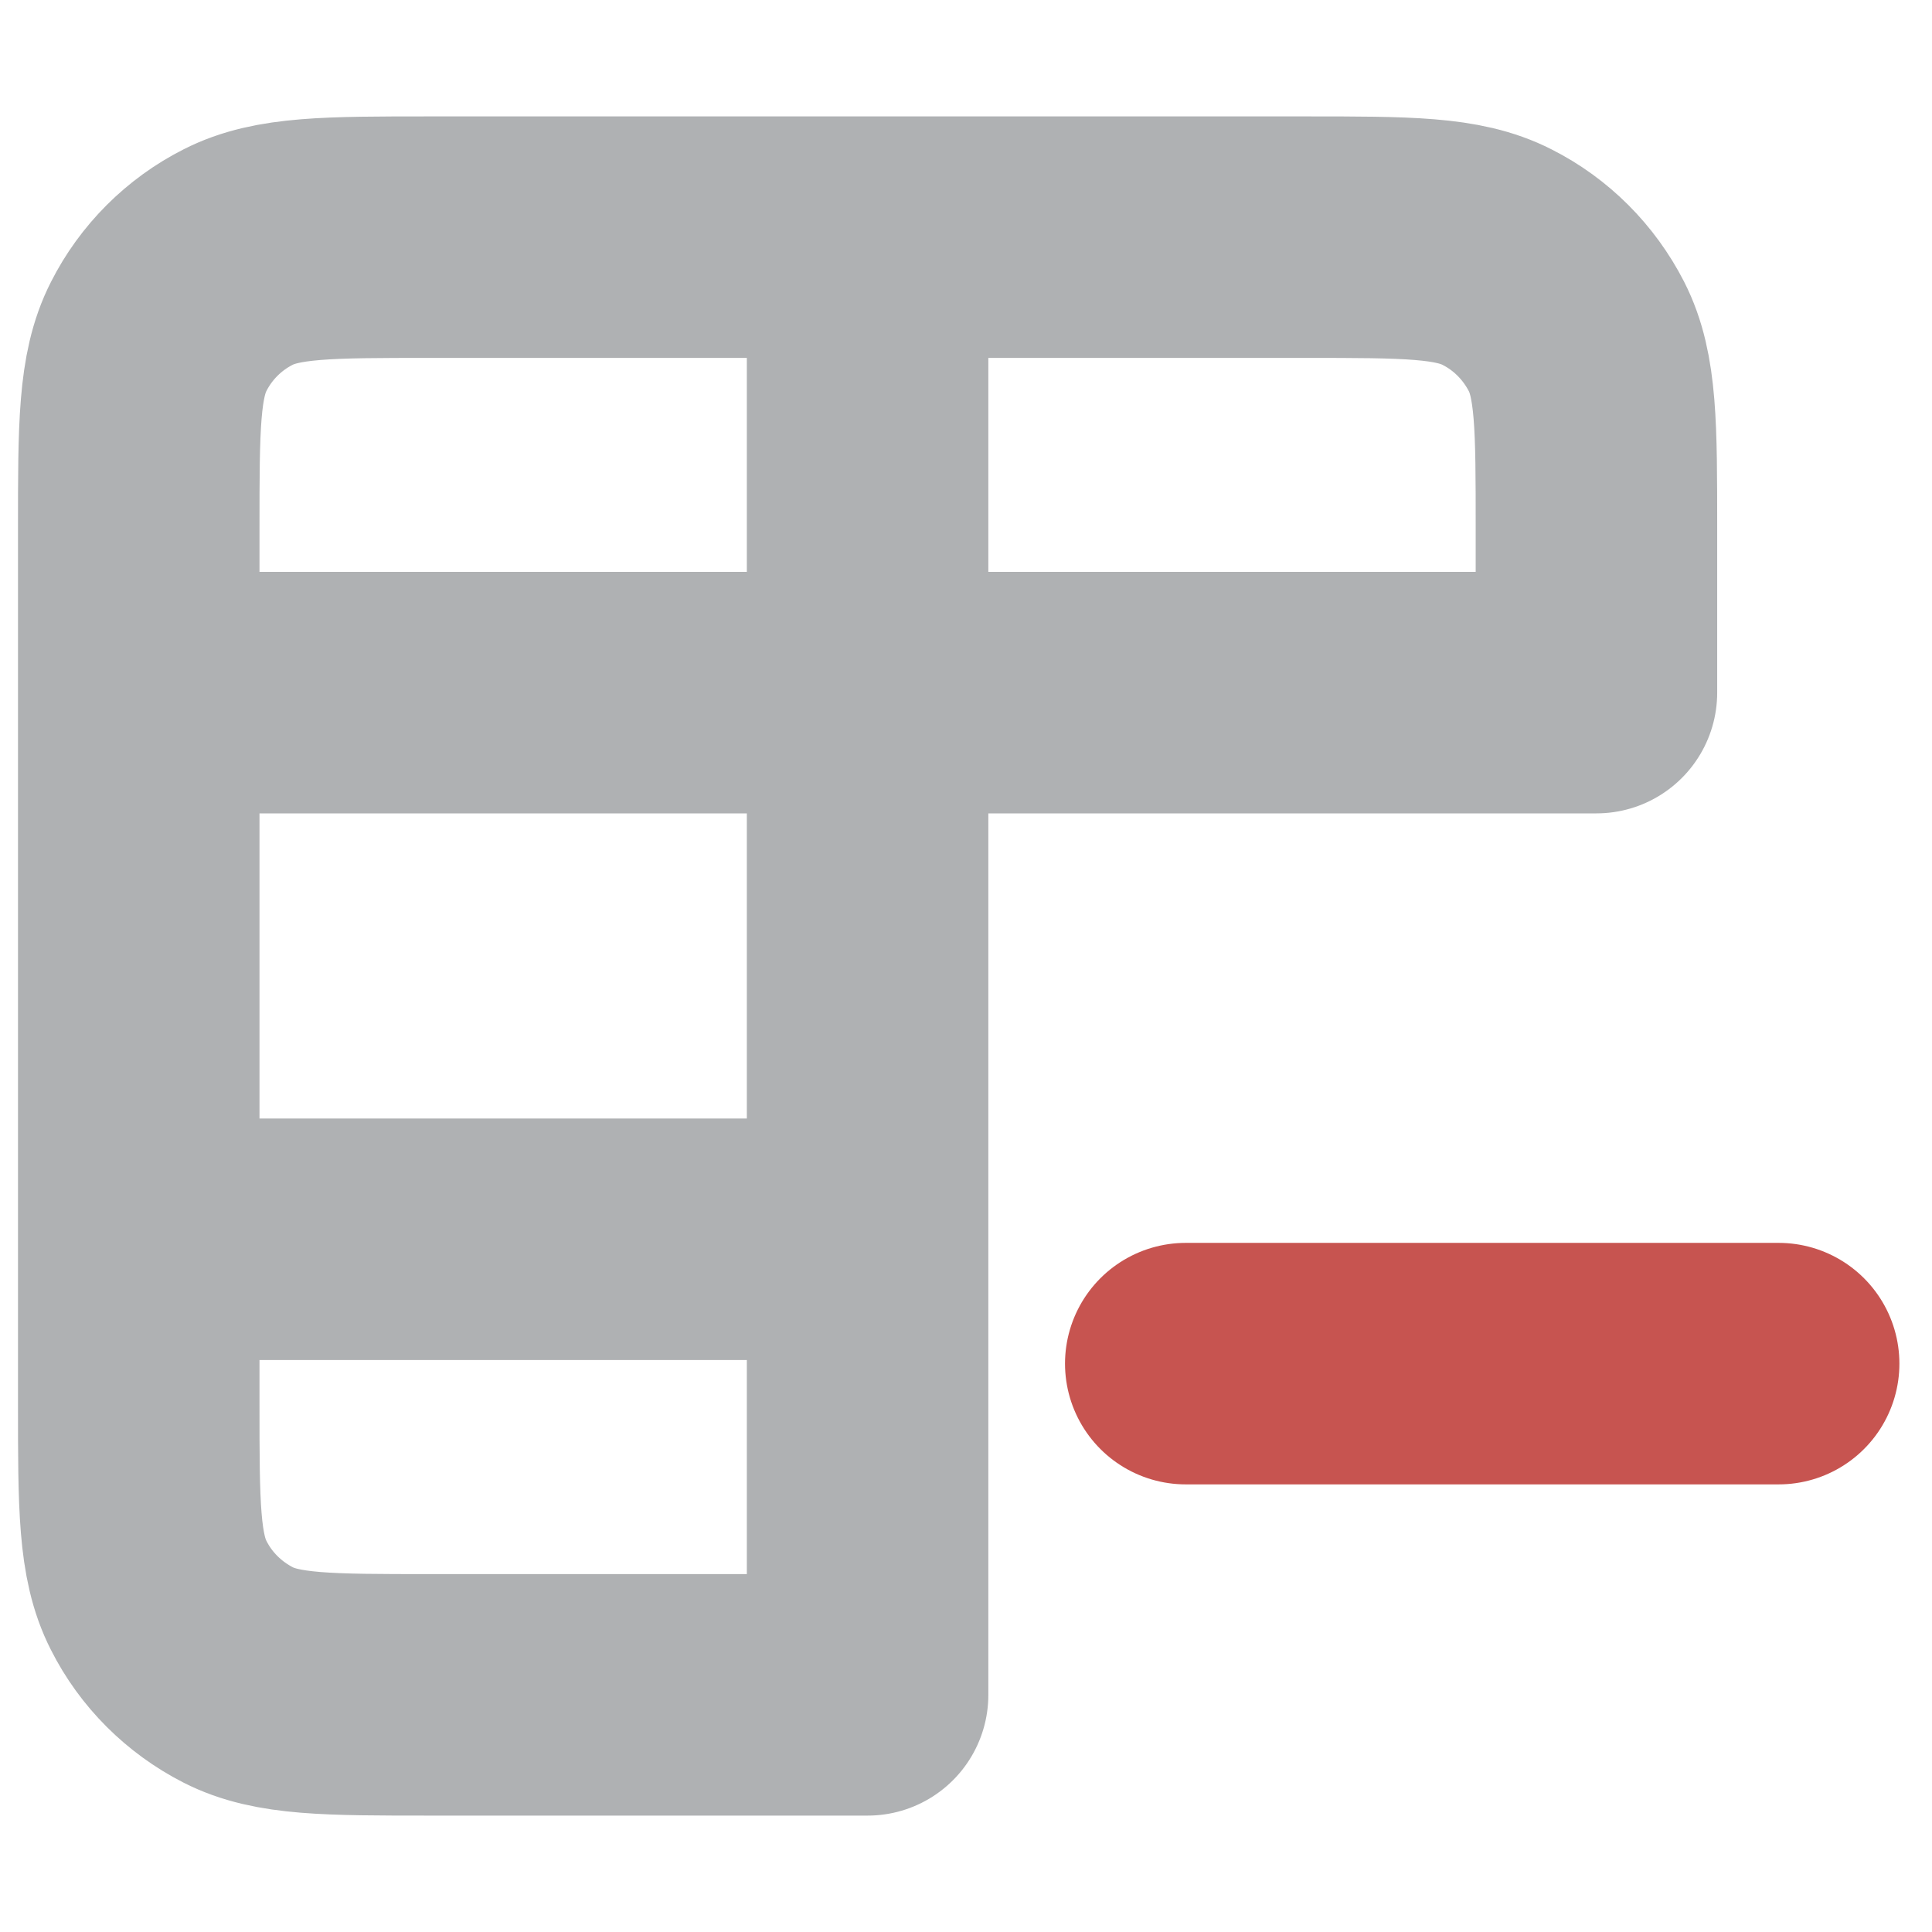
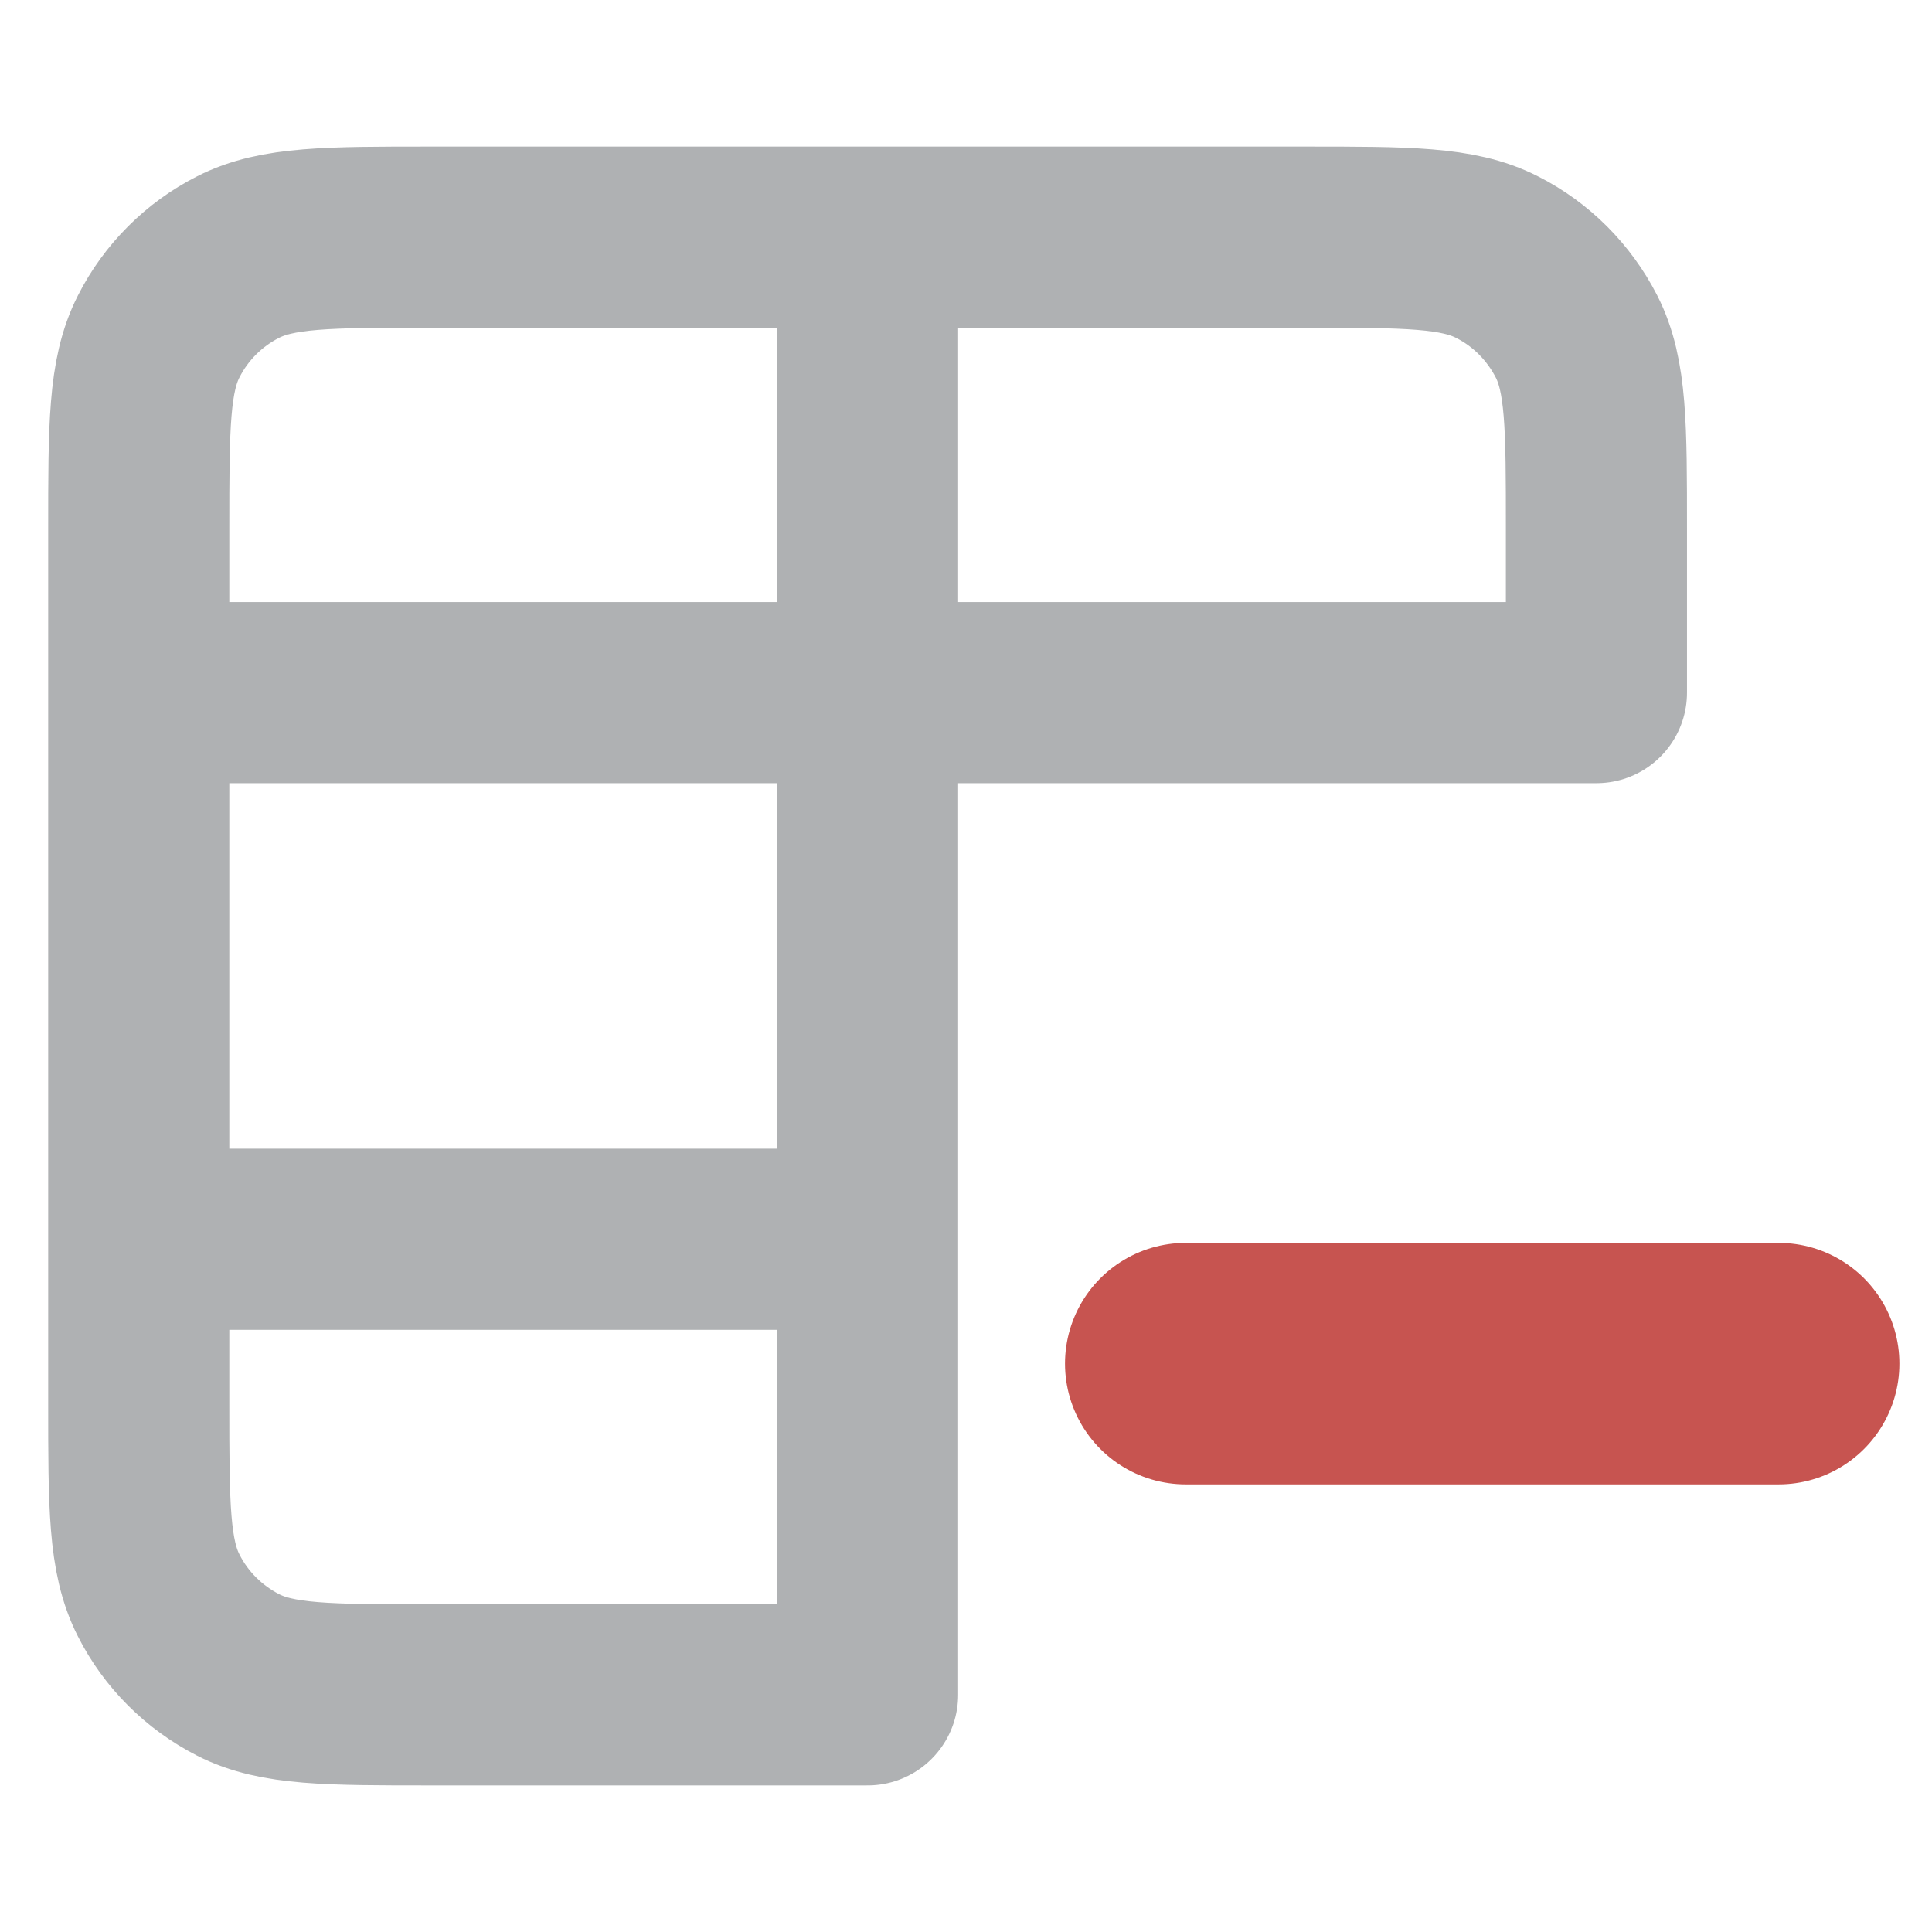
<svg xmlns="http://www.w3.org/2000/svg" width="16" height="16" viewBox="0 0 16 16" fill="none">
  <style type="text/css">
        .st0{
        stroke:#AFB1B3;
-         stroke-width:2px;
+         stroke-width:1.5px;
        stroke-linecap:round;
        stroke-linejoin:round;
        }
        .st1{
        stroke:#C75450;
        stroke-width:2px;
        stroke-linecap:round;
        }
    </style>
  <path class="st0" d="M 7.185 1.964 L 10.806 1.964 C 11.652 1.964 12.074 1.964 12.397 2.129 C 12.681 2.272 12.911 2.504 13.056 2.787 C 13.221 3.11 13.221 3.533 13.221 4.376 L 13.221 5.736 L 7.185 5.736 M 7.185 1.964 L 3.563 1.964 C 2.719 1.964 2.295 1.964 1.972 2.129 C 1.689 2.272 1.457 2.504 1.314 2.787 C 1.149 3.11 1.149 3.534 1.149 4.378 L 1.149 5.736 M 7.185 1.964 L 7.185 5.736 M 1.149 5.736 L 1.149 10.263 M 1.149 5.736 L 7.185 5.736 M 1.149 10.263 L 1.149 11.621 C 1.149 12.467 1.149 12.889 1.314 13.212 C 1.457 13.496 1.689 13.726 1.972 13.871 C 2.295 14.036 2.718 14.036 3.561 14.036 L 7.185 14.036 L 7.185 5.736 M 1.149 10.263 L 7.185 10.263" />
  <line class="st1" x1="9.82" y1="11.293" x2="14.73" y2="11.293" />
</svg>
